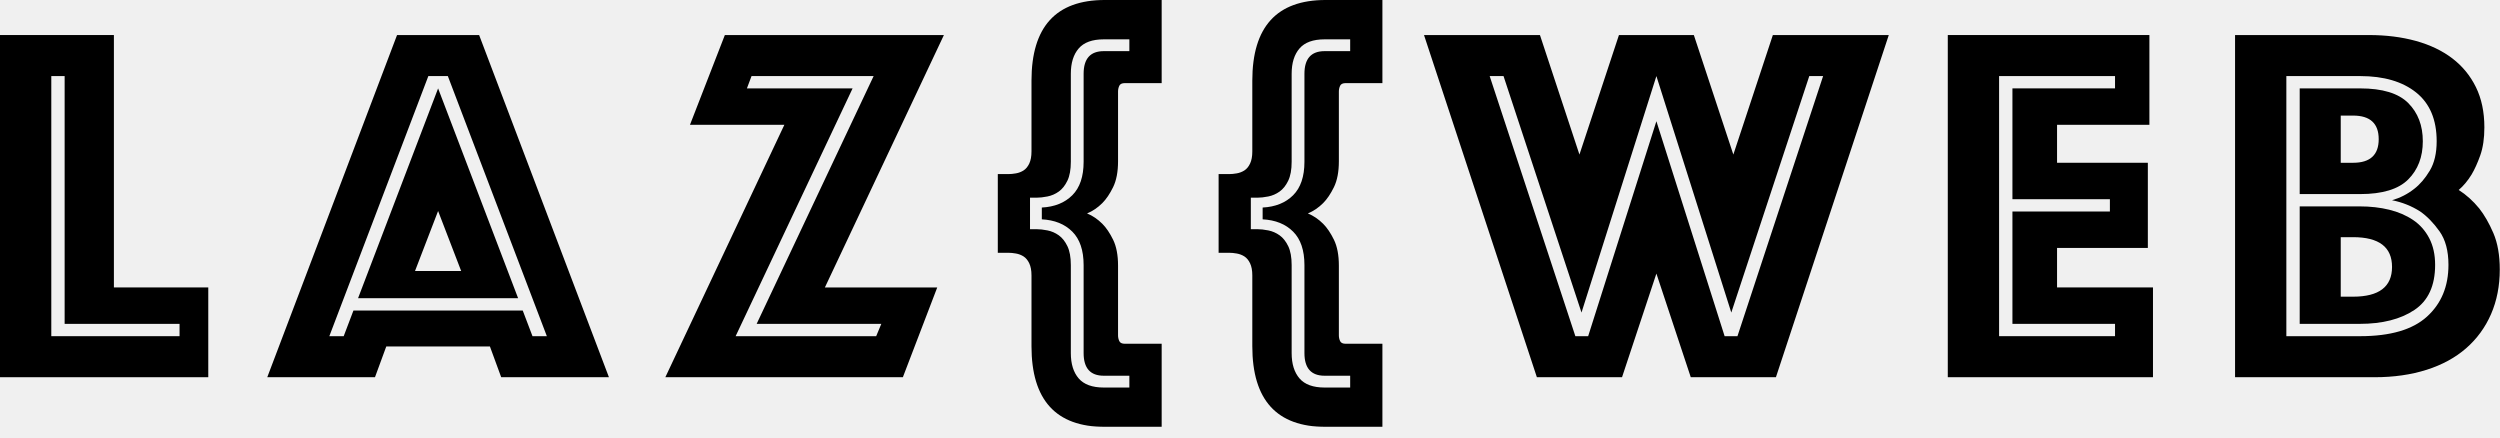
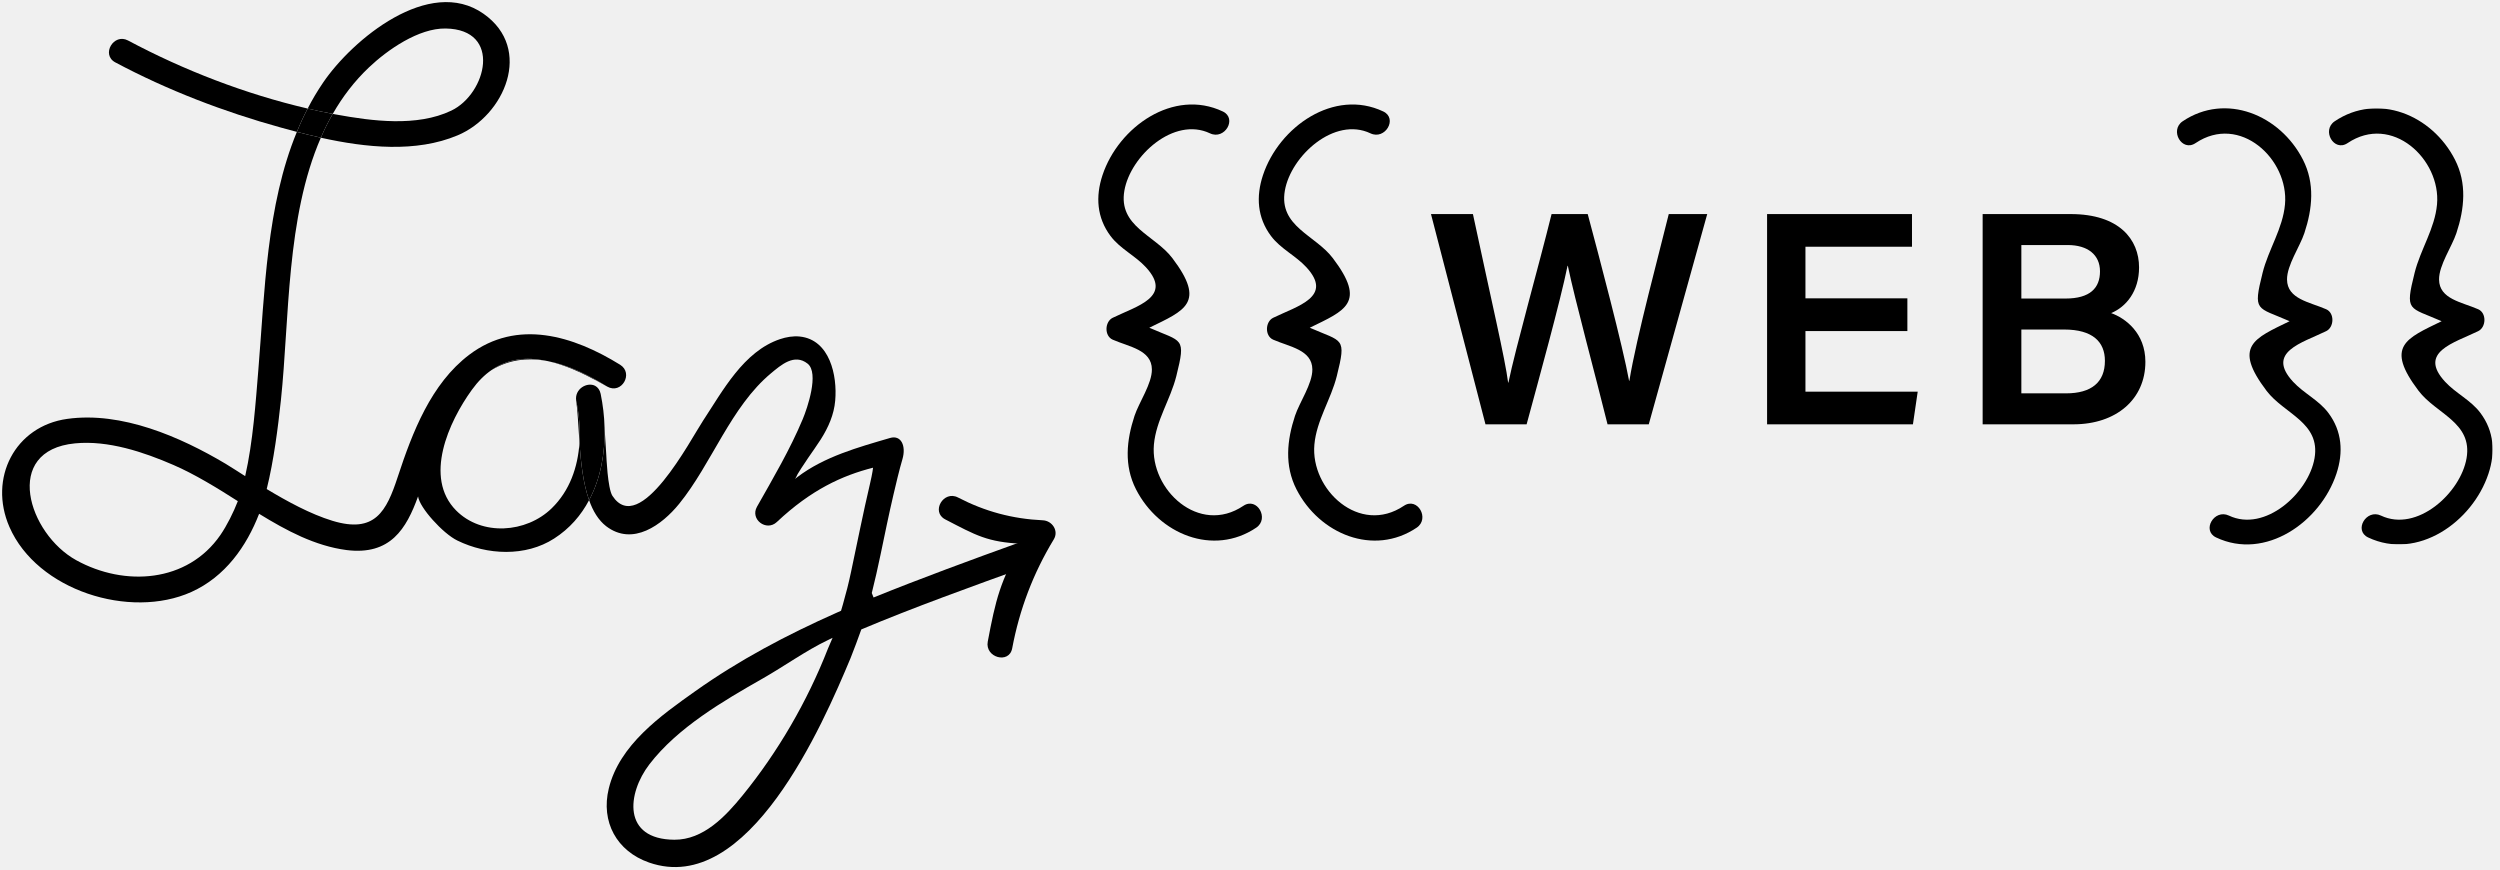
- <svg xmlns="http://www.w3.org/2000/svg" xmlns:xlink="http://www.w3.org/1999/xlink" width="183px" height="32px" viewBox="0 0 183 32" version="1.1">
+ <svg xmlns="http://www.w3.org/2000/svg" xmlns:xlink="http://www.w3.org/1999/xlink" width="296px" height="103px" viewBox="0 0 296 103" version="1.1">
  <defs>
-     <polygon id="path-1" points="0.021 0.752 12.045 0.752 12.045 32 0.021 32" />
-     <polygon id="path-3" points="0.185 0.752 12.209 0.752 12.209 32 0.185 32" />
+     <polygon id="path-1" points="1 0.5 1.5 0.5 1.5 1 1 1" />
+     <polygon id="path-3" points="0.753 0.917 20.128 0.917 20.128 52.554 0.753 52.554" />
  </defs>
  <g id="Page-1" stroke="none" stroke-width="1" fill="none" fill-rule="evenodd">
-     <g id="Group-17" transform="translate(0, -1)">
-       <path d="M0,3.565 L0,28.612 L15.246,28.612 L15.246,22.04 L8.337,22.04 L8.337,3.565 L0,3.565 Z M3.755,6.569 L4.731,6.569 L4.731,24.707 L13.143,24.707 L13.143,25.609 L3.755,25.609 L3.755,6.569 Z" id="Fill-1" fill="#000000" />
-       <path d="M33.758,20.838 L32.069,16.445 L30.379,20.838 L33.758,20.838 Z M32.069,7.47 L37.926,22.829 L26.21,22.829 L32.069,7.47 Z M25.159,25.608 L25.872,23.73 L38.264,23.73 L38.978,25.608 L40.029,25.608 L32.782,6.568 L31.355,6.568 L24.107,25.608 L25.159,25.608 Z M29.064,3.565 L35.072,3.565 L44.573,28.611 L36.687,28.611 L35.861,26.359 L28.276,26.359 L27.449,28.611 L19.564,28.611 L29.064,3.565 Z" id="Fill-2" fill="#000000" />
-       <path d="M64.137,25.608 L64.512,24.707 L55.387,24.707 L63.95,6.569 L55.012,6.569 L54.674,7.47 L62.41,7.47 L53.848,25.608 L64.137,25.608 Z M57.415,10.136 L50.506,10.136 L53.059,3.565 L69.094,3.565 L60.382,22.04 L68.606,22.04 L66.09,28.612 L48.703,28.612 L57.415,10.136 Z" id="Fill-3" fill="#000000" />
-       <g id="Group-16" transform="translate(73, 0.2476)">
-         <g id="Group-6">
-           <mask id="mask-2" fill="white">
-             <use xlink:href="#path-1" />
-           </mask>
-           <g id="Clip-5" />
-           <path d="M3.261,15.944 C4.197,15.896 4.941,15.596 5.493,15.044 C6.045,14.492 6.321,13.676 6.321,12.596 L6.321,6.152 C6.321,5.048 6.813,4.496 7.797,4.496 L9.669,4.496 L9.669,3.632 L7.797,3.632 C6.956,3.632 6.344,3.854 5.961,4.298 C5.577,4.742 5.385,5.36 5.385,6.152 L5.385,12.596 C5.385,13.172 5.301,13.634 5.133,13.982 C4.965,14.33 4.755,14.594 4.503,14.774 C4.251,14.954 3.975,15.074 3.675,15.134 C3.375,15.194 3.105,15.224 2.865,15.224 L2.397,15.224 L2.397,17.528 L2.865,17.528 C3.105,17.528 3.375,17.558 3.675,17.618 C3.975,17.678 4.251,17.798 4.503,17.978 C4.755,18.158 4.965,18.423 5.133,18.77 C5.301,19.118 5.385,19.58 5.385,20.156 L5.385,26.6 C5.385,27.392 5.577,28.01 5.961,28.454 C6.344,28.897 6.956,29.12 7.797,29.12 L9.669,29.12 L9.669,28.256 L7.797,28.256 C6.813,28.256 6.321,27.704 6.321,26.6 L6.321,20.156 C6.321,19.076 6.045,18.26 5.493,17.708 C4.941,17.156 4.197,16.856 3.261,16.808 L3.261,15.944 Z M0.021,19.256 L0.021,13.496 L0.813,13.496 C0.981,13.496 1.167,13.478 1.371,13.442 C1.574,13.406 1.761,13.334 1.929,13.226 C2.096,13.118 2.235,12.95 2.343,12.722 C2.451,12.494 2.505,12.2 2.505,11.84 L2.505,6.656 C2.505,2.72 4.293,0.752 7.869,0.752 L12.045,0.752 L12.045,6.836 L9.345,6.836 C9.129,6.836 8.99,6.902 8.931,7.034 C8.871,7.166 8.841,7.304 8.841,7.448 L8.841,12.56 C8.841,13.328 8.72,13.958 8.481,14.45 C8.24,14.942 7.977,15.332 7.689,15.62 C7.352,15.956 6.981,16.208 6.573,16.376 C6.981,16.544 7.352,16.796 7.689,17.132 C7.977,17.42 8.24,17.81 8.481,18.302 C8.72,18.794 8.841,19.424 8.841,20.192 L8.841,25.304 C8.841,25.448 8.871,25.586 8.931,25.718 C8.99,25.85 9.129,25.916 9.345,25.916 L12.045,25.916 L12.045,32 L7.869,32 C4.293,32 2.505,30.032 2.505,26.096 L2.505,20.912 C2.505,20.552 2.451,20.258 2.343,20.03 C2.235,19.802 2.096,19.634 1.929,19.526 C1.761,19.418 1.574,19.346 1.371,19.31 C1.167,19.274 0.981,19.256 0.813,19.256 L0.021,19.256 Z" id="Fill-4" fill="#000000" mask="url(#mask-2)" />
-         </g>
-         <g id="Group-9" transform="translate(16, 0)">
-           <mask id="mask-4" fill="white">
-             <use xlink:href="#path-3" />
-           </mask>
-           <g id="Clip-8" />
-           <path d="M3.425,15.944 C4.361,15.896 5.105,15.596 5.657,15.044 C6.209,14.492 6.485,13.676 6.485,12.596 L6.485,6.152 C6.485,5.048 6.977,4.496 7.961,4.496 L9.833,4.496 L9.833,3.632 L7.961,3.632 C7.12,3.632 6.508,3.854 6.125,4.298 C5.741,4.742 5.549,5.36 5.549,6.152 L5.549,12.596 C5.549,13.172 5.465,13.634 5.297,13.982 C5.129,14.33 4.919,14.594 4.667,14.774 C4.415,14.954 4.139,15.074 3.839,15.134 C3.539,15.194 3.269,15.224 3.029,15.224 L2.561,15.224 L2.561,17.528 L3.029,17.528 C3.269,17.528 3.539,17.558 3.839,17.618 C4.139,17.678 4.415,17.798 4.667,17.978 C4.919,18.158 5.129,18.423 5.297,18.77 C5.465,19.118 5.549,19.58 5.549,20.156 L5.549,26.6 C5.549,27.392 5.741,28.01 6.125,28.454 C6.508,28.897 7.12,29.12 7.961,29.12 L9.833,29.12 L9.833,28.256 L7.961,28.256 C6.977,28.256 6.485,27.704 6.485,26.6 L6.485,20.156 C6.485,19.076 6.209,18.26 5.657,17.708 C5.105,17.156 4.361,16.856 3.425,16.808 L3.425,15.944 Z M0.185,19.256 L0.185,13.496 L0.977,13.496 C1.145,13.496 1.331,13.478 1.535,13.442 C1.738,13.406 1.925,13.334 2.093,13.226 C2.26,13.118 2.399,12.95 2.507,12.722 C2.615,12.494 2.669,12.2 2.669,11.84 L2.669,6.656 C2.669,2.72 4.457,0.752 8.033,0.752 L12.209,0.752 L12.209,6.836 L9.509,6.836 C9.293,6.836 9.154,6.902 9.095,7.034 C9.035,7.166 9.005,7.304 9.005,7.448 L9.005,12.56 C9.005,13.328 8.884,13.958 8.645,14.45 C8.404,14.942 8.141,15.332 7.853,15.62 C7.516,15.956 7.145,16.208 6.737,16.376 C7.145,16.544 7.516,16.796 7.853,17.132 C8.141,17.42 8.404,17.81 8.645,18.302 C8.884,18.794 9.005,19.424 9.005,20.192 L9.005,25.304 C9.005,25.448 9.035,25.586 9.095,25.718 C9.154,25.85 9.293,25.916 9.509,25.916 L12.209,25.916 L12.209,32 L8.033,32 C4.457,32 2.669,30.032 2.669,26.096 L2.669,20.912 C2.669,20.552 2.615,20.258 2.507,20.03 C2.399,19.802 2.26,19.634 2.093,19.526 C1.925,19.418 1.738,19.346 1.535,19.31 C1.331,19.274 1.145,19.256 0.977,19.256 L0.185,19.256 Z" id="Fill-7" fill="#000000" mask="url(#mask-4)" />
-         </g>
-         <path d="M43.254,25.36 L48.248,9.626 L53.242,25.36 L54.182,25.36 L60.452,6.321 L59.439,6.321 L53.731,23.632 L48.248,6.321 L42.766,23.632 L37.058,6.321 L36.044,6.321 L42.316,25.36 L43.254,25.36 Z M31.237,3.317 L39.724,3.317 L42.615,12.067 L45.507,3.317 L50.989,3.317 L53.881,12.067 L56.773,3.317 L65.259,3.317 L56.998,28.364 L50.764,28.364 L48.248,20.778 L45.733,28.364 L39.499,28.364 L31.237,3.317 Z" id="Fill-10" fill="#000000" />
-         <path d="M81.82,25.36 L81.82,24.459 L74.31,24.459 L74.31,16.235 L81.444,16.235 L81.444,15.334 L74.31,15.334 L74.31,7.222 L81.82,7.222 L81.82,6.321 L73.333,6.321 L73.333,25.36 L81.82,25.36 Z M69.578,3.317 L84.336,3.317 L84.336,9.888 L77.576,9.888 L77.576,12.667 L84.222,12.667 L84.222,18.901 L77.576,18.901 L77.576,21.792 L84.598,21.792 L84.598,28.364 L69.578,28.364 L69.578,3.317 Z" id="Fill-12" fill="#000000" />
-         <path d="M99.243,22.469 C101.145,22.469 102.097,21.743 102.097,20.291 C102.097,18.839 101.145,18.113 99.243,18.113 L98.342,18.113 L98.342,22.469 L99.243,22.469 Z M101.121,10.941 C101.121,9.789 100.495,9.213 99.243,9.213 L98.342,9.213 L98.342,12.668 L99.243,12.668 C100.495,12.668 101.121,12.093 101.121,10.941 L101.121,10.941 Z M95.338,24.459 L95.338,15.86 L99.731,15.86 C100.507,15.86 101.226,15.941 101.89,16.104 C102.554,16.267 103.136,16.517 103.637,16.855 C104.138,17.193 104.531,17.637 104.819,18.188 C105.107,18.739 105.251,19.39 105.251,20.141 C105.251,21.668 104.744,22.769 103.73,23.445 C102.717,24.121 101.384,24.459 99.731,24.459 L95.338,24.459 Z M95.338,14.959 L95.338,7.223 L99.768,7.223 C101.395,7.223 102.566,7.58 103.28,8.293 C103.993,9.007 104.35,9.94 104.35,11.091 C104.35,12.242 103.993,13.175 103.28,13.888 C102.566,14.602 101.395,14.959 99.768,14.959 L95.338,14.959 Z M99.768,25.361 C101.972,25.361 103.599,24.885 104.65,23.933 C105.702,22.982 106.227,21.718 106.227,20.141 C106.227,19.115 106.009,18.295 105.57,17.681 C105.133,17.068 104.663,16.586 104.162,16.235 C103.536,15.835 102.848,15.559 102.097,15.409 C102.698,15.234 103.236,14.959 103.712,14.583 C104.138,14.258 104.519,13.813 104.857,13.25 C105.195,12.687 105.364,11.968 105.364,11.091 C105.364,9.513 104.863,8.325 103.862,7.523 C102.86,6.722 101.496,6.322 99.768,6.322 L94.361,6.322 L94.361,25.361 L99.768,25.361 Z M90.606,3.318 L100.407,3.318 C101.659,3.318 102.804,3.462 103.844,3.749 C104.882,4.037 105.77,4.463 106.51,5.026 C107.248,5.59 107.824,6.291 108.236,7.129 C108.649,7.968 108.856,8.95 108.856,10.077 C108.856,10.878 108.756,11.56 108.556,12.123 C108.355,12.687 108.142,13.156 107.918,13.531 C107.641,13.982 107.329,14.358 106.978,14.658 C107.529,15.009 108.03,15.46 108.48,16.01 C108.856,16.486 109.2,17.087 109.514,17.812 C109.826,18.539 109.983,19.427 109.983,20.479 C109.983,21.68 109.769,22.769 109.345,23.746 C108.919,24.722 108.311,25.554 107.523,26.243 C106.734,26.932 105.77,27.457 104.632,27.82 C103.492,28.183 102.222,28.365 100.82,28.365 L90.606,28.365 L90.606,3.318 Z" id="Fill-14" fill="#000000" />
+     <g id="Group-40" transform="translate(-1, -1)">
+       <g id="Group-19" transform="translate(1, 0.907)" fill="#000000">
+         <path d="M98.579,75.608 L97.989,75.897 C95.489,77.087 92.749,79.037 90.339,80.407 C85.619,83.097 80.239,86.228 76.889,90.587 C74.249,94.028 73.649,99.478 79.849,99.517 C83.279,99.537 85.909,96.748 87.939,94.248 C92.079,89.157 95.579,83.168 98.029,76.888 C98.099,76.707 98.509,75.787 98.579,75.608 M94.119,56.807 C94.209,56.727 94.309,56.657 94.399,56.587 C97.589,54.157 101.599,53.057 105.389,51.947 C106.689,51.568 107.309,52.877 106.849,54.458 C106.519,55.547 105.999,57.727 105.789,58.648 C105.239,60.998 104.759,63.358 104.269,65.707 C103.939,67.278 103.599,68.808 103.219,70.308 L103.429,70.837 C108.919,68.608 115.179,66.308 120.659,64.337 C122.489,63.688 123.259,66.587 121.459,67.228 C115.369,69.418 107.949,72.097 101.979,74.618 C101.689,75.438 101.049,77.177 100.709,78.007 C97.459,85.787 88.589,106.317 76.849,102.218 C73.009,100.877 71.119,97.388 72.079,93.457 C73.329,88.297 78.229,84.828 82.309,81.938 C87.519,78.237 93.169,75.257 99.019,72.657 L99.579,72.407 C99.659,72.157 99.729,71.907 99.799,71.657 C100.169,70.368 100.499,69.078 100.769,67.778 C101.509,64.317 102.189,60.847 102.999,57.407 C103.329,55.998 103.369,55.468 103.369,55.468 C99.709,56.398 96.029,58.087 91.979,61.898 C90.739,63.068 88.779,61.578 89.629,60.087 C91.539,56.708 93.549,53.297 95.049,49.708 C95.579,48.438 97.019,44.258 95.619,43.148 C94.049,41.907 92.459,43.318 91.289,44.288 C86.529,48.248 84.279,54.977 80.419,59.737 C78.399,62.227 74.919,64.817 71.759,62.388 C70.849,61.678 70.199,60.597 69.749,59.307 C71.129,56.727 71.659,53.697 71.579,50.708 L71.789,54.028 C71.789,54.028 71.939,57.917 72.509,58.797 C75.749,63.748 81.799,52.078 83.239,49.907 C85.569,46.377 88.029,41.708 92.349,40.248 C93.099,39.998 93.899,39.858 94.689,39.938 C98.259,40.307 99.149,44.578 98.889,47.517 C98.749,49.197 98.069,50.708 97.179,52.117 C96.699,52.867 96.179,53.587 95.679,54.318 C95.399,54.727 95.129,55.127 94.869,55.538 C94.719,55.767 94.579,55.998 94.439,56.227 C94.349,56.377 94.249,56.667 94.119,56.807" id="Fill-1" />
+         <path d="M58.199,43.907 C57.379,44.468 56.599,45.237 55.869,46.247 C53.119,50.048 50.149,56.627 53.999,60.527 C57.039,63.597 62.309,63.207 65.319,60.277 C67.459,58.197 68.419,55.397 68.609,52.517 C68.769,54.827 69.039,57.317 69.749,59.307 C68.799,61.107 67.449,62.678 65.609,63.857 C62.229,66.037 57.669,65.817 54.159,64.097 C53.289,63.678 52.169,62.697 51.249,61.667 C50.319,60.637 49.589,59.537 49.499,58.867 C48.119,62.678 46.239,65.877 41.019,65.218 C39.169,64.977 37.389,64.397 35.669,63.637 C33.949,62.867 32.289,61.917 30.679,60.928 C29.189,64.777 26.669,68.377 22.649,70.187 C15.389,73.447 4.399,70.008 1.119,62.487 C-1.401,56.718 1.769,50.537 7.979,49.687 C14.409,48.798 21.319,51.798 26.719,55.008 C27.389,55.407 28.359,56.048 29.029,56.468 C29.959,52.407 30.279,47.627 30.589,43.867 C31.349,34.667 31.539,24.457 35.149,15.707 C36.069,15.947 37.019,16.177 37.989,16.397 C33.869,25.857 34.279,37.817 33.259,47.487 C32.919,50.667 32.419,54.627 31.579,57.997 C33.969,59.437 36.739,60.957 39.369,61.758 C44.389,63.277 45.749,60.667 47.099,56.537 C48.819,51.307 51.029,45.517 55.569,42.087 C61.249,37.807 67.879,39.847 73.419,43.277 C75.059,44.298 73.589,46.827 71.899,45.867 C69.709,44.508 67.309,43.317 64.889,42.857 C64.769,42.827 64.659,42.807 64.539,42.787 C62.329,42.347 60.159,42.548 58.199,43.907 M28.159,59.428 L28.139,59.417 C25.729,57.877 23.039,56.227 20.539,55.147 C16.989,53.607 12.799,52.207 8.889,52.587 C0.239,53.417 3.339,63.298 9.039,66.428 C14.759,69.577 22.189,69.087 26.089,63.447 C26.869,62.317 27.649,60.747 28.159,59.428" id="Fill-3" />
+         <path d="M71.579,50.707 C71.659,53.697 71.129,56.728 69.749,59.308 C69.039,57.317 68.769,54.827 68.609,52.518 C68.709,50.837 68.559,49.127 68.219,47.518 C68.019,46.117 69.539,45.287 70.469,45.777 C70.779,45.947 71.019,46.258 71.119,46.728 C71.379,48.018 71.549,49.357 71.579,50.707" id="Fill-5" />
+         <path d="M71.9,45.867 C71.52,45.647 71.13,45.437 70.75,45.227 C68.84,44.197 66.85,43.287 64.89,42.857 C67.31,43.317 69.71,44.508 71.9,45.867" id="Fill-7" />
+         <path d="M68.219,47.518 C68.559,49.127 68.709,50.837 68.609,52.518 C68.469,50.618 68.409,48.828 68.219,47.518" id="Fill-9" />
+         <path d="M64.539,42.787 C62.389,42.437 60.229,42.678 58.199,43.907 C60.159,42.548 62.329,42.348 64.539,42.787" id="Fill-11" />
+         <path d="M57.259,1.728 C63.169,5.888 59.729,13.788 54.179,16.118 C49.259,18.188 43.359,17.588 37.989,16.398 C38.399,15.428 38.869,14.488 39.399,13.578 C39.529,13.598 39.649,13.628 39.779,13.648 C44.039,14.428 49.369,15.138 53.439,13.188 C57.589,11.208 59.509,3.568 52.759,3.468 C49.569,3.418 45.879,5.988 43.679,8.078 C41.949,9.718 40.539,11.578 39.399,13.578 C38.409,13.388 37.419,13.178 36.429,12.948 C36.969,11.888 37.579,10.868 38.259,9.868 C41.709,4.788 50.829,-2.802 57.259,1.728" id="Fill-13" />
+         <path d="M39.4,13.577 C38.87,14.487 38.4,15.427 37.99,16.397 C37.02,16.177 36.07,15.947 35.15,15.707 C35.53,14.767 35.95,13.847 36.43,12.947 C37.42,13.177 38.41,13.387 39.4,13.577" id="Fill-15" />
+         <path d="M36.429,12.947 C35.949,13.847 35.529,14.767 35.149,15.707 C34.509,15.537 33.879,15.367 33.259,15.197 C26.519,13.337 19.819,10.767 13.649,7.477 C11.939,6.567 13.459,3.977 15.159,4.887 C21.779,8.417 29.059,11.227 36.429,12.947" id="Fill-17" />
      </g>
+       <path d="M145.779,14.198 C139.95,11.434 133.43,16.022 131.535,21.742 C130.695,24.277 130.867,26.774 132.483,28.938 C133.62,30.459 135.405,31.263 136.669,32.635 C139.911,36.149 135.615,37.225 132.744,38.626 C131.794,39.091 131.734,40.773 132.744,41.217 C134.68,42.068 137.361,42.412 137.383,44.734 C137.4,46.435 135.859,48.628 135.327,50.237 C134.369,53.139 134.071,56.131 135.5,58.932 C138.213,64.247 144.649,66.896 149.734,63.478 C151.327,62.406 149.828,59.806 148.22,60.887 C142.964,64.421 137.148,58.966 137.623,53.64 C137.88,50.76 139.585,48.297 140.276,45.531 C141.441,40.866 140.986,41.521 137.077,39.803 C137.077,40.666 137.077,38.94 137.077,39.803 C141.284,37.749 143.822,36.863 139.806,31.561 C137.727,28.817 133.393,27.819 134.126,23.573 C134.839,19.459 139.994,14.763 144.264,16.788 C146,17.611 147.524,15.026 145.779,14.198" id="Fill-20" fill="#000000" />
+       <g id="Group-24" transform="translate(0, 102.907)">
+         <mask id="mask-2" fill="white">
+           <use xlink:href="#path-1" />
+         </mask>
+         <g id="Clip-23" />
+         <path d="" id="Fill-22" fill="#000000" mask="url(#mask-2)" />
+       </g>
+       <path d="M120.843,77.765 C121.712,73.144 123.328,68.885 125.769,64.86 C126.384,63.848 125.579,62.655 124.474,62.603 C120.878,62.436 117.619,61.56 114.424,59.901 C112.713,59.012 111.194,61.6 112.909,62.492 C116.563,64.388 117.905,65.193 122.018,65.384 C121.586,64.632 122.449,66.137 122.018,65.384 C119.45,69.618 118.866,72.099 117.95,76.968 C117.595,78.855 120.486,79.663 120.843,77.765" id="Fill-25" fill="#000000" />
+       <path d="M176.881,51.24 L170.428,26.346 L175.395,26.346 C177.593,36.658 179.213,43.522 179.561,46.298 L179.597,46.298 C180.444,42.191 183.195,32.475 184.707,26.346 L188.986,26.346 C190.339,31.391 193.159,42.072 193.883,46.085 L193.918,46.085 C194.736,41.008 197.535,30.641 198.581,26.346 L203.135,26.346 L196.214,51.24 L191.333,51.24 C189.954,45.654 187.418,36.3 186.633,32.474 L186.597,32.474 C185.748,36.658 183.173,45.986 181.751,51.24 L176.881,51.24 Z" id="Fill-27" fill="#000000" />
+       <polygon id="Fill-29" fill="#000000" points="226.833 40.195 214.765 40.195 214.765 47.371 228.057 47.371 227.491 51.24 210.222 51.24 210.222 26.346 227.38 26.346 227.38 30.215 214.765 30.215 214.765 36.326 226.833 36.326" />
+       <path d="M240.328,47.573 L245.627,47.573 C248.61,47.573 250.222,46.27 250.222,43.723 C250.222,41.478 248.775,40.015 245.39,40.015 L240.328,40.015 L240.328,47.573 Z M245.546,36.347 C248.463,36.347 249.639,35.107 249.639,33.125 C249.639,31.171 248.188,30.013 245.822,30.013 L240.328,30.013 L240.328,36.347 L245.546,36.347 Z M235.745,26.346 L246.168,26.346 C251.926,26.346 254.265,29.356 254.265,32.664 C254.265,35.5 252.718,37.343 250.958,38.07 C252.656,38.675 255.014,40.438 255.014,43.843 C255.014,48.252 251.587,51.24 246.489,51.24 L235.745,51.24 L235.745,26.346 Z" id="Fill-31" fill="#000000" />
+       <path d="M164.779,14.198 C158.95,11.434 152.43,16.022 150.535,21.742 C149.695,24.277 149.867,26.774 151.483,28.938 C152.62,30.459 154.405,31.263 155.669,32.635 C158.911,36.149 154.615,37.225 151.744,38.626 C150.794,39.091 150.734,40.773 151.744,41.217 C153.68,42.068 156.361,42.412 156.383,44.734 C156.4,46.435 154.859,48.628 154.327,50.237 C153.369,53.139 153.071,56.131 154.5,58.932 C157.213,64.247 163.649,66.896 168.734,63.478 C170.327,62.406 168.828,59.806 167.22,60.887 C161.964,64.421 156.148,58.966 156.623,53.64 C156.88,50.76 158.585,48.297 159.276,45.531 C160.441,40.866 159.986,41.521 156.077,39.803 C156.077,40.666 156.077,38.94 156.077,39.803 C160.284,37.749 162.822,36.863 158.806,31.561 C156.727,28.817 152.393,27.819 153.126,23.573 C153.839,19.459 158.994,14.763 163.264,16.788 C165,17.611 166.524,15.026 164.779,14.198" id="Fill-33" fill="#000000" />
+       <g id="Group-37" transform="translate(276, 12.907)">
+         <mask id="mask-4" fill="white">
+           <use xlink:href="#path-3" />
+         </mask>
+         <g id="Clip-36" />
+         <path d="M5.389,51.728 C11.217,54.492 17.737,49.904 19.632,44.184 C20.472,41.65 20.301,39.153 18.684,36.989 C17.547,35.467 15.763,34.663 14.498,33.291 C11.257,29.777 15.551,28.702 18.422,27.299 C19.372,26.835 19.433,25.154 18.422,24.709 C16.486,23.858 13.807,23.513 13.784,21.193 C13.766,19.492 15.307,17.298 15.839,15.689 C16.799,12.788 17.096,9.795 15.666,6.995 C12.954,1.679 6.518,-0.97 1.433,2.449 C-0.161,3.52 1.339,6.12 2.948,5.039 C8.203,1.505 14.02,6.96 13.544,12.286 C13.287,15.166 11.581,17.628 10.891,20.396 C9.726,25.06 10.182,24.406 14.089,26.124 C14.089,25.26 14.089,26.987 14.089,26.124 C9.883,28.177 7.344,29.064 11.361,34.366 C13.44,37.109 17.775,38.107 17.04,42.353 C16.328,46.467 11.173,51.163 6.903,49.138 C5.167,48.315 3.643,50.901 5.389,51.728" id="Fill-35" fill="#000000" mask="url(#mask-4)" />
+       </g>
+       <path d="M263.389,64.635 C269.217,67.399 275.737,62.811 277.632,57.091 C278.472,54.557 278.301,52.06 276.684,49.896 C275.547,48.374 273.763,47.57 272.498,46.198 C269.257,42.684 273.551,41.609 276.422,40.206 C277.372,39.742 277.433,38.061 276.422,37.616 C274.486,36.765 271.807,36.42 271.784,34.1 C271.766,32.399 273.307,30.205 273.839,28.596 C274.799,25.695 275.096,22.702 273.666,19.902 C270.954,14.586 264.518,11.937 259.433,15.356 C257.839,16.427 259.339,19.027 260.948,17.946 C266.203,14.412 272.02,19.867 271.544,25.193 C271.287,28.073 269.581,30.535 268.891,33.303 C267.726,37.967 268.182,37.313 272.089,39.031 C272.089,38.167 272.089,39.894 272.089,39.031 C267.883,41.084 265.344,41.971 269.361,47.273 C271.44,50.016 275.775,51.014 275.04,55.26 C274.328,59.374 269.173,64.07 264.903,62.045 C263.167,61.222 261.643,63.808 263.389,64.635" id="Fill-38" fill="#000000" />
    </g>
  </g>
</svg>
